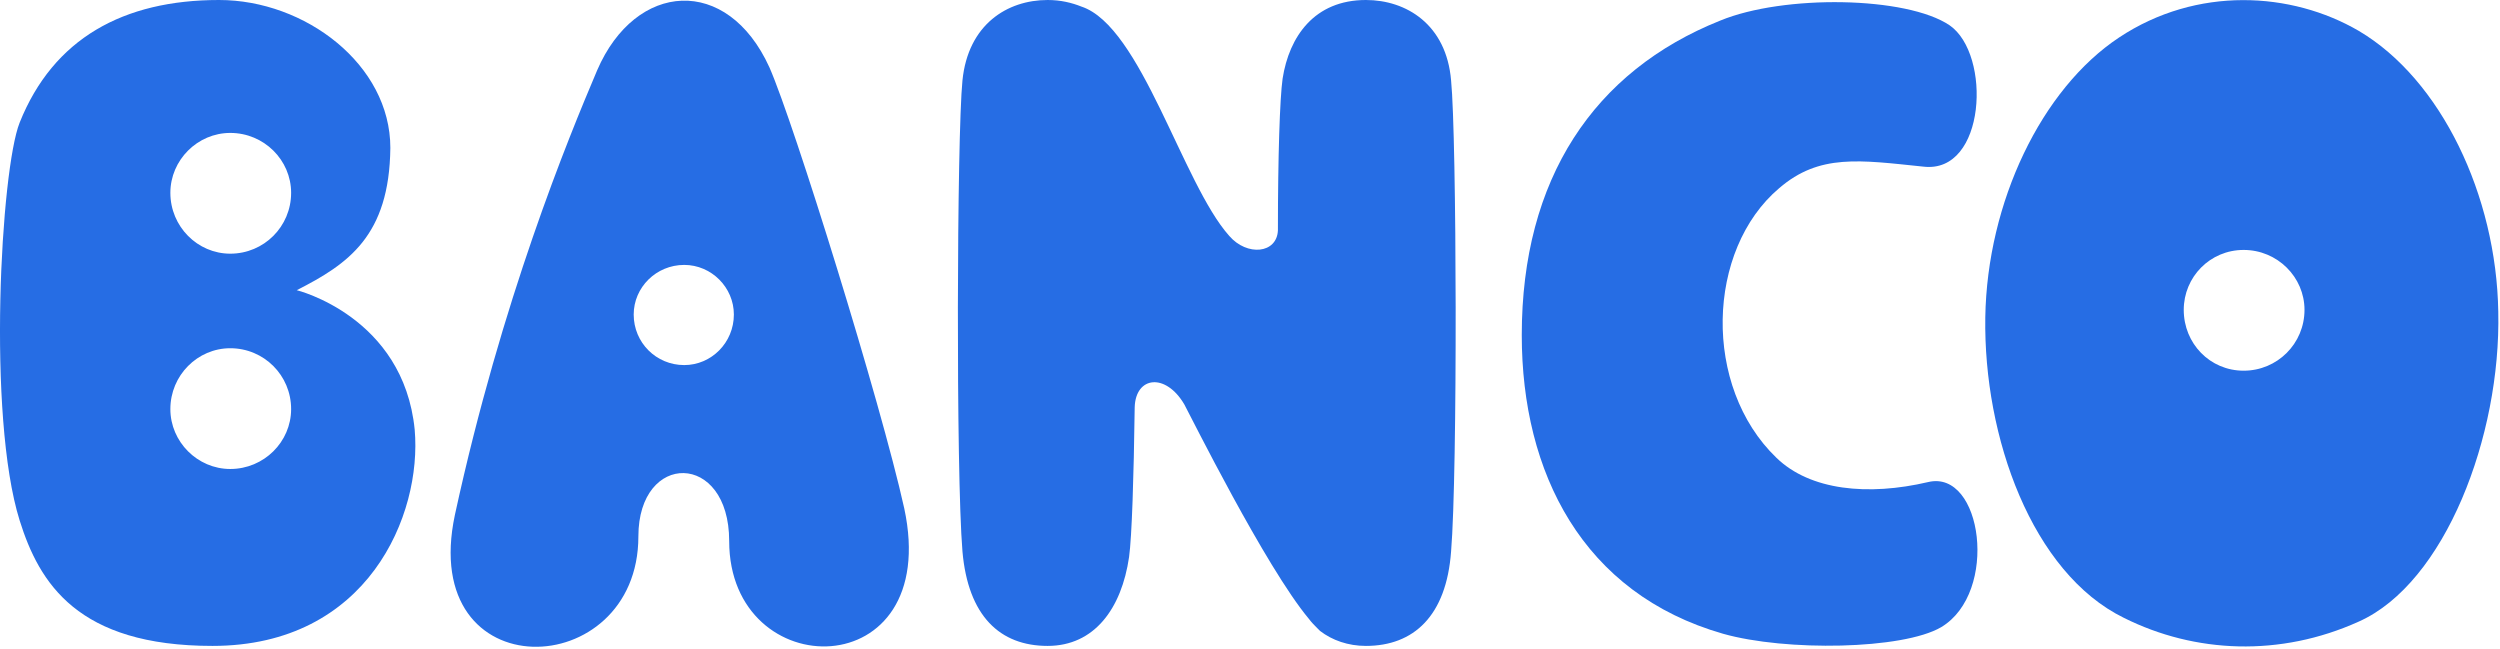
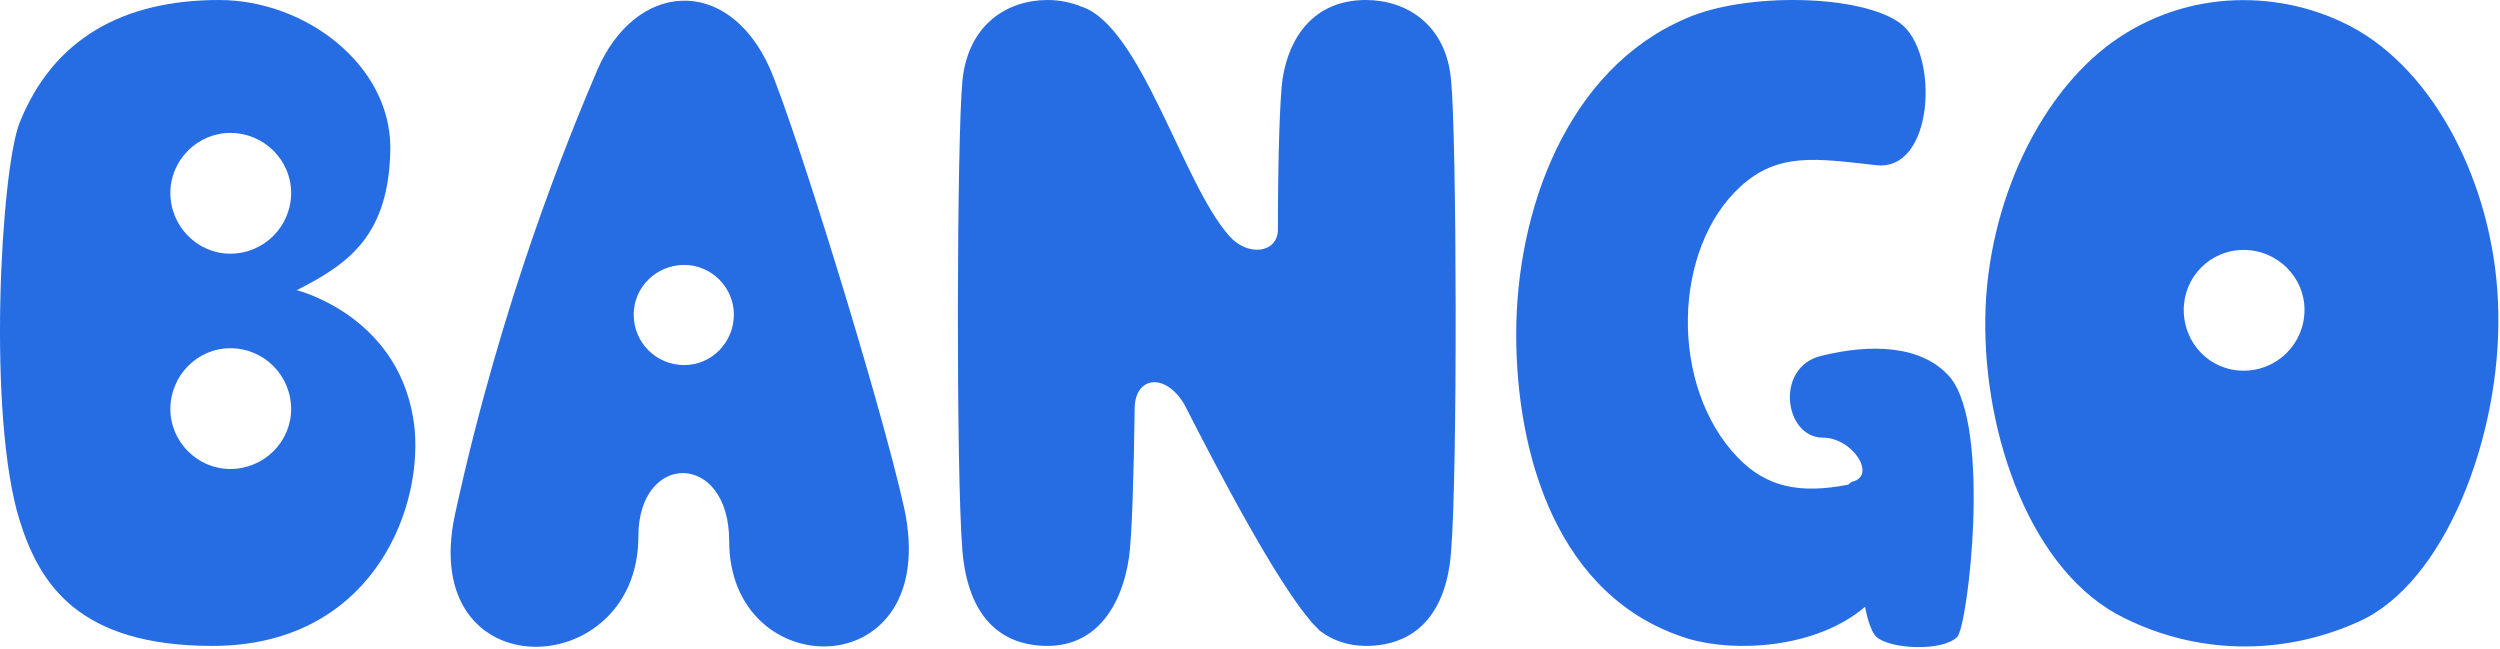
<svg xmlns="http://www.w3.org/2000/svg" width="324" height="84" viewBox="0 0 324 84" fill="none">
  <path d="M38.458 37.609C38.458 37.609 52.288 41.006 53.744 55.685C54.714 66.725 47.678 83.71 27.539 83.71C10.069 83.71 5.095 75.582 2.547 67.453C-1.699 53.865 0.121 21.959 2.547 15.893C6.915 4.974 16.014 0 28.388 0C39.549 0 50.589 8.371 50.589 19.168C50.468 30.572 45.13 34.212 38.458 37.609ZM29.844 60.781C34.211 60.781 37.73 57.262 37.73 53.016C37.73 48.649 34.211 45.131 29.844 45.131C25.598 45.131 22.079 48.649 22.079 53.016C22.079 57.262 25.598 60.781 29.844 60.781ZM29.844 32.877C34.211 32.877 37.73 29.359 37.73 24.992C37.73 20.745 34.211 17.227 29.844 17.227C25.598 17.227 22.079 20.745 22.079 24.992C22.079 29.359 25.598 32.877 29.844 32.877Z" fill="#266DE4" />
  <path d="M99.719 8.735C102.873 15.893 114.156 52.167 117.189 65.876C122.163 89.048 94.502 88.927 94.502 70.122C94.502 58.476 82.734 58.476 82.734 69.516C82.734 88.563 54.103 89.533 58.956 66.725C65.022 38.822 73.635 17.955 77.396 9.099C82.37 -2.426 94.259 -3.276 99.719 8.735ZM88.679 47.314C92.197 47.314 95.109 44.403 95.109 40.763C95.109 37.245 92.197 34.333 88.679 34.333C85.039 34.333 82.127 37.245 82.127 40.763C82.127 44.403 85.039 47.314 88.679 47.314Z" fill="#266DE4" />
  <path d="M177.022 0C182.239 0 187.456 3.154 188.062 10.433C188.79 17.712 188.912 61.266 188.062 71.457C187.456 79.828 183.21 83.71 177.022 83.71C174.717 83.71 172.655 82.982 171.078 81.769C170.956 81.647 170.835 81.526 170.714 81.405C170.35 81.041 169.986 80.677 169.622 80.192C164.041 73.519 154.214 53.744 153.487 52.41C151.06 48.285 147.178 48.77 147.057 52.774C146.935 61.873 146.693 69.516 146.329 72.185C145.358 78.857 141.84 83.71 135.774 83.71C129.587 83.71 125.462 79.828 124.734 71.457C123.885 61.266 124.006 17.712 124.734 10.433C125.462 3.154 130.557 0 135.774 0C137.472 0 138.928 0.364 140.141 0.849C147.906 3.397 153.244 23.779 159.31 30.572C161.615 33.241 165.497 32.877 165.618 29.844C165.618 29.723 165.618 29.723 165.618 29.602C165.618 20.503 165.861 12.739 166.225 10.191C167.074 4.731 170.35 0 177.022 0Z" fill="#266DE4" />
-   <path d="M249.873 62.479C256.91 60.781 259.093 76.795 251.572 81.284C246.598 84.195 231.433 84.438 223.304 82.133C205.107 76.916 197.221 61.266 197.221 43.432C197.221 23.172 206.562 9.22 222.941 2.669C231.19 -0.728 247.083 -0.485 252.664 3.276C258.123 7.036 257.395 22.565 249.267 21.595C241.017 20.745 235.8 19.896 230.584 24.385C221.121 32.392 220.635 50.105 230.22 59.325C234.587 63.571 242.109 64.299 249.873 62.479Z" fill="#266DE4" />
+   <path d="M236.015 46.123C242.392 44.54 249.111 44.661 252.755 48.924C258.107 55.501 255.032 81.077 253.666 82.539C251.73 84.488 244.897 84.122 243.189 82.539C242.62 82.052 242.05 80.468 241.709 78.642C235.446 84 224.969 84.609 218.82 82.783C201.738 77.545 196.5 58.789 196.5 43.322C196.5 27.245 203.105 8.976 218.478 2.4C226.108 -1.011 241.139 -0.767 246.264 3.009C251.388 6.784 250.705 22.374 243.075 21.399C235.446 20.547 230.435 19.694 225.538 24.2C216.77 32.239 216.314 50.02 225.197 59.277C228.955 63.174 233.282 64.027 239.545 62.809C239.659 62.687 239.773 62.565 240.001 62.443C243.303 61.712 240.115 56.719 236.243 56.719C231.232 56.719 229.979 47.585 236.015 46.123Z" fill="#266DE4" />
  <path d="M305.7 4.004C316.376 10.312 323.534 25.356 323.776 40.399C324.14 56.535 316.861 75.582 305.7 80.556C295.509 85.166 284.469 84.68 275.249 80.07C263.36 74.247 257.051 56.656 257.294 41.127C257.536 26.205 264.573 11.525 274.642 4.853C284.712 -1.82 296.965 -1.092 305.7 4.004ZM290.778 48.042C295.145 48.042 298.663 44.524 298.663 40.157C298.663 35.91 295.145 32.392 290.778 32.392C286.41 32.392 283.013 35.91 283.013 40.157C283.013 44.524 286.41 48.042 290.778 48.042Z" fill="#266DE4" />
</svg>
